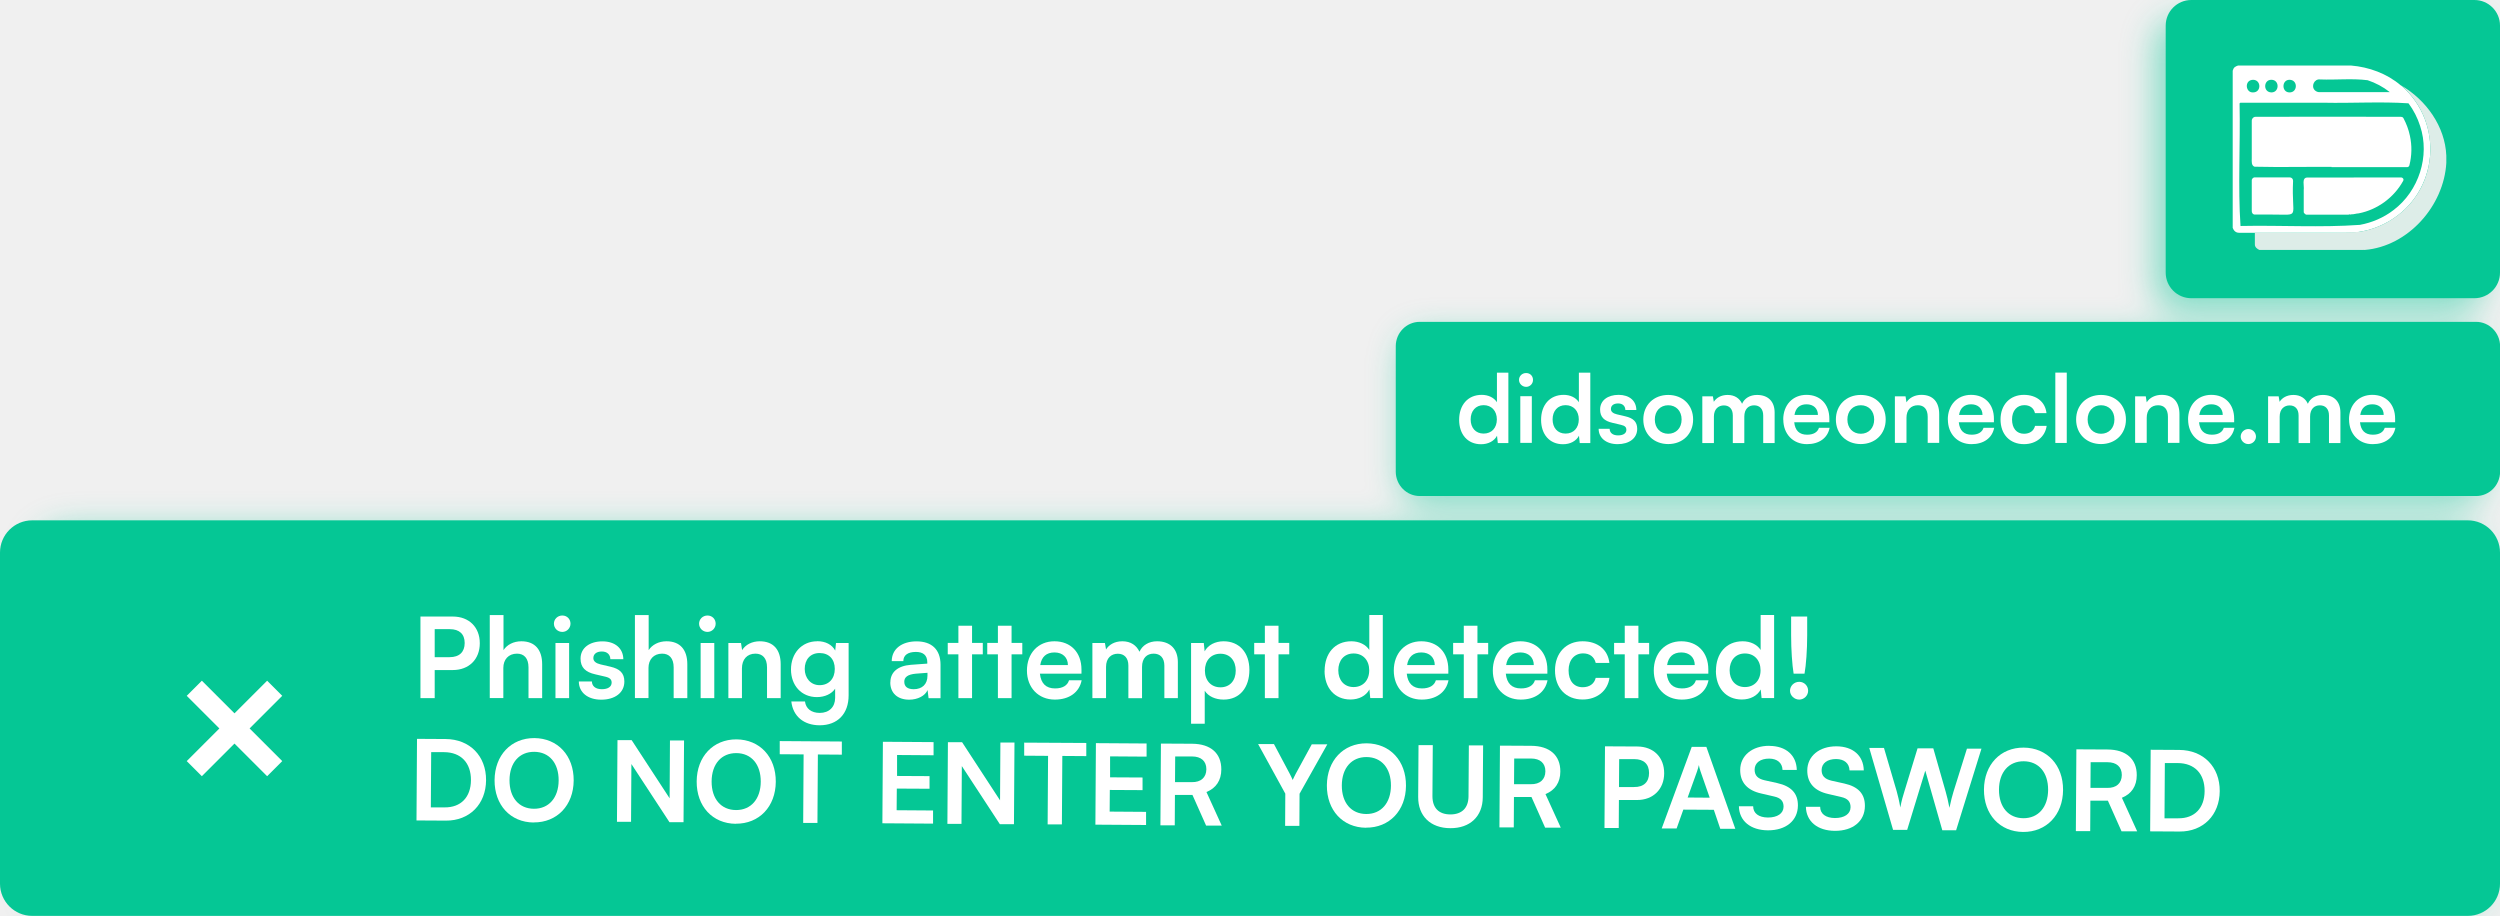
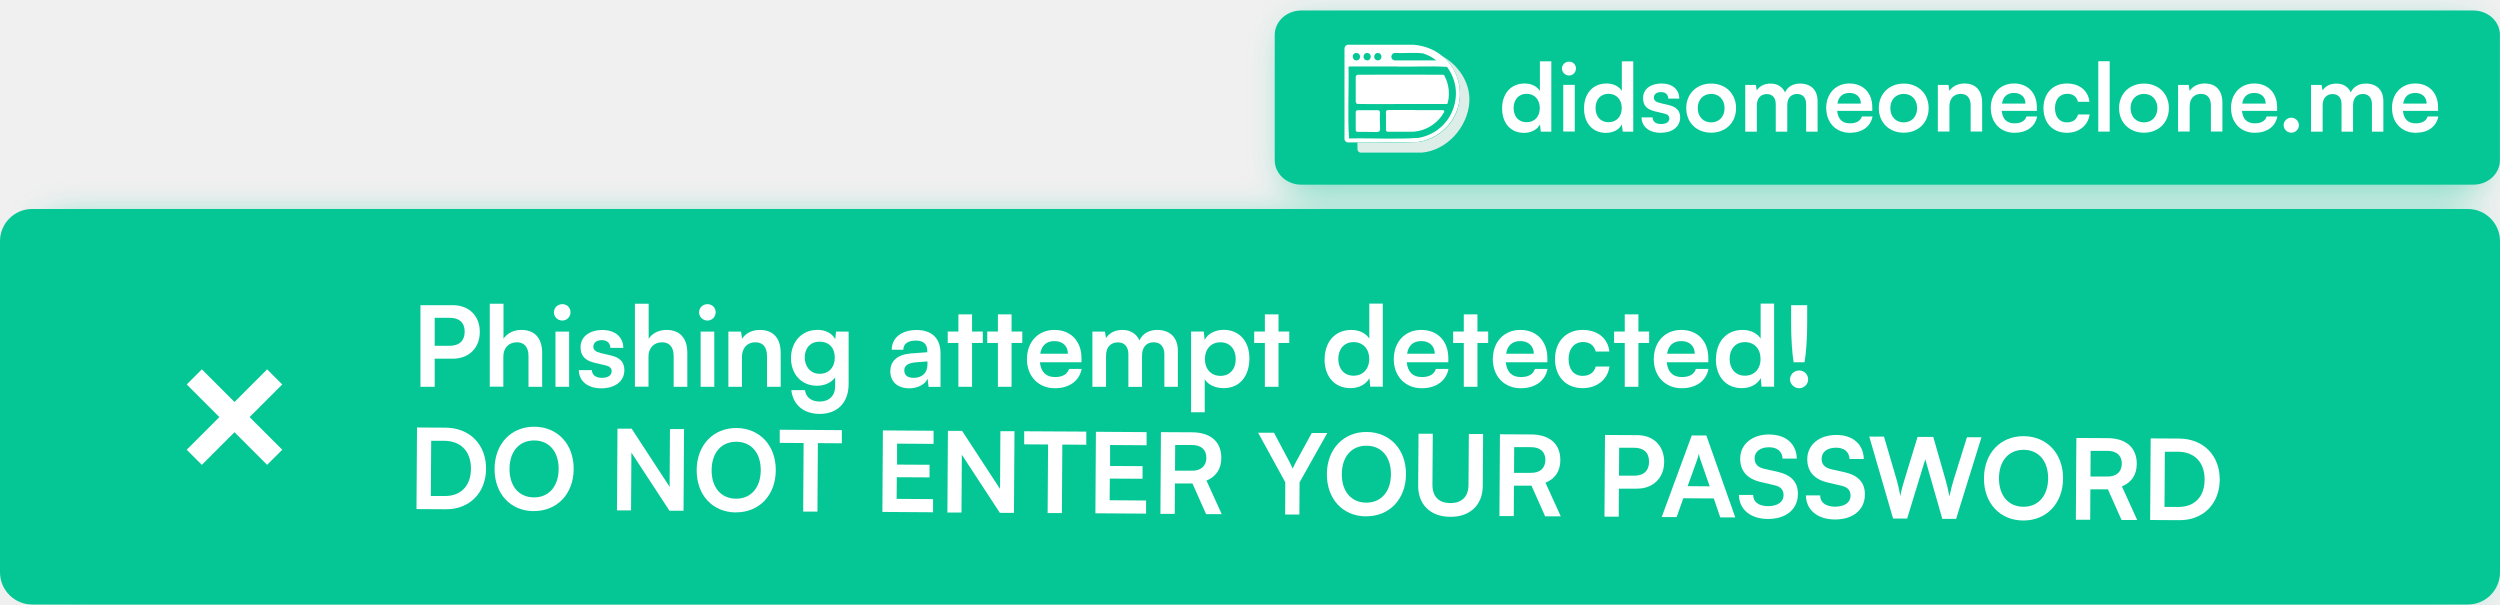
- <svg xmlns="http://www.w3.org/2000/svg" id="Layer_2" data-name="Layer 2" viewBox="0 0 291.06 106.63">
+ <svg xmlns="http://www.w3.org/2000/svg" id="Layer_2" data-name="Layer 2" viewBox="0 0 291.06 70.38">
  <defs>
    <style>
      .cls-1 {
        fill: #fff;
      }

      .cls-2 {
        fill: #ddede8;
      }

      .cls-3 {
        fill: #05c795;
      }

      .cls-4 {
        filter: url(#AI_GaussianBlur_2);
        opacity: .47;
      }
    </style>
    <filter id="AI_GaussianBlur_2">
      <feGaussianBlur stdDeviation="2" />
    </filter>
  </defs>
  <g id="Layer_1-2" data-name="Layer 1">
    <g>
      <g class="cls-4">
-         <rect class="cls-3" x="250.96" y="2.26" width="38.1" height="33.99" rx="2.92" ry="2.92" />
-         <path class="cls-3" d="m163.23,56.01v-14.29c0-1.54,1.23-2.78,2.74-2.78h120.36c1.51,0,2.74,1.25,2.74,2.78v14.29c0,1.54-1.23,2.78-2.74,2.78h-120.36c-1.51,0-2.74-1.25-2.74-2.78Z" />
-         <rect class="cls-3" x="4.18" y="61.56" width="284.88" height="45.07" rx="3.75" ry="3.75" />
+         <path class="cls-3" d="m149.62,19.76V5.47c0-1.54,1.36-2.78,3.03-2.78h133.37c1.68,0,3.03,1.25,3.03,2.78v14.29c0,1.54-1.36,2.78-3.03,2.78h-133.37c-1.68,0-3.03-1.25-3.03-2.78Z" />
+         <rect class="cls-3" x="4.18" y="25.31" width="284.88" height="45.07" rx="3.75" ry="3.75" />
      </g>
      <g>
-         <rect class="cls-3" x="252.14" width="38.92" height="34.72" rx="2.98" ry="2.98" />
-         <path class="cls-3" d="m162.5,54.91v-14.6c0-1.57,1.25-2.84,2.8-2.84h122.97c1.54,0,2.8,1.27,2.8,2.84v14.6c0,1.57-1.25,2.84-2.8,2.84h-122.97c-1.54,0-2.8-1.27-2.8-2.84Z" />
-         <rect class="cls-3" y="60.58" width="291.06" height="46.05" rx="3.75" ry="3.75" />
+         <path class="cls-3" d="m148.41,18.66V4.06c0-1.57,1.39-2.84,3.1-2.84h136.44c1.71,0,3.1,1.27,3.1,2.84v14.6c0,1.57-1.39,2.84-3.1,2.84h-136.44c-1.71,0-3.1-1.27-3.1-2.84Z" />
+         <rect class="cls-3" y="24.33" width="291.06" height="46.05" rx="3.75" ry="3.75" />
+         <path class="cls-1" d="m23.5,54.12l3.8-3.8,3.8,3.8,1.76-1.76-3.8-3.8,3.8-3.8-1.76-1.76-3.8,3.8-3.8-3.8-1.76,1.76,3.8,3.8-3.8,3.8,1.76,1.76Z" />
        <g>
-           <path class="cls-1" d="m259.94,8.24v-.04s.02-.02.03-.03c.08-.34.3-.44.59-.54h13.16c2.07.17,4.18.93,5.8,2.32h0s.02.02.03.01h0s0,.01.02.01h0c5.04,4.38,4.35,12.42-1.45,15.8-1.5.87-3.23,1.36-4.97,1.33-4.16,0-8.32,0-12.48,0-.38,0-.61-.25-.73-.57V8.27s.03-.06,0-.03Zm10.61,3.72h-9.67q-.14,0-.14.13c.1,4.67-.2,9.73.11,14.22,4.63-.1,9.29.2,13.9-.13,1.41-.26,2.77-.84,3.91-1.72,2.94-2.21,4.27-6.29,3.1-9.79-.3-.95-.76-1.84-1.35-2.64-3.22-.22-6.59,0-9.85-.07Zm7.66-1.23s0-.01,0-.02c-.76-.6-1.65-1.07-2.56-1.37-1.81-.23-3.7-.02-5.53-.09-.68-.1-1.1.8-.61,1.27.15.13.32.21.53.21,2.72,0,5.45,0,8.17,0Zm-15.9.03c.98,0,.97-1.45.01-1.47-1.05.01-.91,1.52-.01,1.47Zm2.14,0c.95,0,.96-1.47,0-1.47-.94-.02-1,1.45,0,1.47Zm2.08,0c1.01.04,1.03-1.52-.03-1.47-.87.06-.87,1.44.03,1.47Z" />
-           <path class="cls-2" d="m262.51,27.1c4.06-.08,8.15.17,12.2-.11,1.62-.26,3.16-.93,4.47-1.94,4.89-3.74,5.02-11.09.39-15.09,2.91,1.69,5.1,4.78,5.24,8.16v.85c-.28,4.98-4.43,9.71-9.5,10.13h-.15s-.07-.04-.04,0h-12.07c-.23-.1-.55-.31-.53-.67,0-.45,0-.89,0-1.34Z" />
-           <path class="cls-1" d="m271.45,19.43c-2.98-.02-5.98.05-8.96-.02-.39-.12-.34-.63-.33-.95,0-1.45,0-2.9,0-4.35-.02-.26.17-.51.44-.51,5.6-.03,11.21,0,16.81,0,.15,0,.34,0,.41.16.34.64.6,1.32.75,2.04.25,1.14.23,2.32-.06,3.45-.03.13-.15.22-.29.21-2.93-.01-5.85,0-8.78,0Z" />
-           <path class="cls-1" d="m274.04,20.66c1.81,0,3.62,0,5.43,0,.22-.03.44.16.32.39-1.06,1.94-3.01,3.37-5.18,3.79-.29.01-.58.13-.85.11-.07.07-.14,0-.21,0-.05.04-.12.04-.18.04-1.62,0-3.24,0-4.86,0-.05,0-.09,0-.11-.06-.1-.06-.2-.13-.19-.27,0-.85,0-1.7,0-2.56.08-.44-.28-1.43.42-1.43,1.8,0,3.61,0,5.41,0Z" />
-           <path class="cls-1" d="m264.55,24.98c-.67,0-1.33,0-2,0-.26.02-.42-.22-.39-.46,0-1.16,0-2.31,0-3.47-.02-.23.16-.42.39-.4.81,0,1.62,0,2.42,0,.53,0,1.06,0,1.59,0,.26,0,.41.18.41.41-.22,4.46.98,3.91-2.43,3.92Z" />
-         </g>
-         <path class="cls-1" d="m23.5,90.37l3.8-3.8,3.8,3.8,1.76-1.76-3.8-3.8,3.8-3.8-1.76-1.76-3.8,3.8-3.8-3.8-1.76,1.76,3.8,3.8-3.8,3.8,1.76,1.76Z" />
-         <g>
-           <path class="cls-1" d="m50.61,78v3.28h-1.66v-9.5h3.76c1.91,0,3.15,1.25,3.15,3.11s-1.25,3.12-3.15,3.12h-2.09Zm0-4.75v3.26h1.74c1.14,0,1.75-.61,1.75-1.65s-.62-1.61-1.73-1.61h-1.77Z" />
-           <path class="cls-1" d="m57.02,81.28v-9.67h1.6v4.08c.4-.62,1.16-1.03,2.08-1.03,1.59,0,2.42,1,2.42,2.67v3.95h-1.59v-3.58c0-1.08-.53-1.6-1.34-1.6-1,0-1.59.7-1.59,1.66v3.51h-1.59Z" />
-           <path class="cls-1" d="m64.49,72.61c0-.53.43-.95.98-.95s.95.42.95.95-.43.96-.95.96c-.55,0-.98-.43-.98-.96Zm.18,2.25h1.59v6.42h-1.59v-6.42Z" />
-           <path class="cls-1" d="m68.91,79.33c.01.56.43.91,1.16.91s1.14-.3,1.14-.77c0-.33-.17-.56-.74-.69l-1.16-.27c-1.16-.26-1.72-.81-1.72-1.83,0-1.26,1.07-2.01,2.55-2.01s2.42.83,2.43,2.08h-1.51c-.01-.55-.38-.9-.99-.9s-.99.29-.99.77c0,.36.29.6.83.73l1.16.27c1.08.25,1.62.74,1.62,1.73,0,1.3-1.1,2.11-2.69,2.11s-2.61-.86-2.61-2.12h1.51Z" />
-           <path class="cls-1" d="m73.92,81.28v-9.67h1.6v4.08c.4-.62,1.16-1.03,2.08-1.03,1.59,0,2.42,1,2.42,2.67v3.95h-1.59v-3.58c0-1.08-.53-1.6-1.34-1.6-1,0-1.59.7-1.59,1.66v3.51h-1.59Z" />
-           <path class="cls-1" d="m81.39,72.61c0-.53.43-.95.98-.95s.95.42.95.95-.43.96-.95.96c-.55,0-.98-.43-.98-.96Zm.18,2.25h1.59v6.42h-1.59v-6.42Z" />
-           <path class="cls-1" d="m84.8,81.28v-6.42h1.47l.13.83c.4-.65,1.18-1.03,2.05-1.03,1.61,0,2.44,1,2.44,2.67v3.95h-1.59v-3.58c0-1.08-.53-1.6-1.35-1.6-.98,0-1.57.68-1.57,1.72v3.46h-1.59Z" />
-           <path class="cls-1" d="m95.15,74.65c.96,0,1.72.4,2.09,1.09l.09-.88h1.47v6.1c0,2.15-1.29,3.48-3.37,3.48-1.85,0-3.11-1.05-3.3-2.77h1.59c.1.83.74,1.33,1.72,1.33,1.09,0,1.79-.69,1.79-1.75v-1.07c-.4.6-1.2.98-2.12.98-1.82,0-3.02-1.37-3.02-3.22s1.22-3.28,3.05-3.28Zm.27,5.12c1.09,0,1.77-.77,1.77-1.89s-.66-1.85-1.77-1.85-1.73.79-1.73,1.85.69,1.89,1.73,1.89Z" />
-           <path class="cls-1" d="m103.66,79.44c0-1.18.86-1.92,2.38-2.04l1.92-.14v-.14c0-.87-.52-1.22-1.33-1.22-.94,0-1.46.39-1.46,1.07h-1.35c0-1.39,1.14-2.3,2.89-2.3s2.79.94,2.79,2.72v3.9h-1.39l-.12-.95c-.27.66-1.14,1.12-2.14,1.12-1.37,0-2.2-.79-2.2-2Zm4.32-.77v-.34l-1.34.1c-.99.09-1.36.42-1.36.94,0,.58.39.87,1.1.87.98,0,1.6-.58,1.6-1.57Z" />
-           <path class="cls-1" d="m111.58,81.28v-5.1h-1.24v-1.33h1.24v-2h1.59v2h1.25v1.33h-1.25v5.1h-1.59Z" />
-           <path class="cls-1" d="m116.18,81.28v-5.1h-1.24v-1.33h1.24v-2h1.59v2h1.25v1.33h-1.25v5.1h-1.59Z" />
-           <path class="cls-1" d="m119.56,78.07c0-2.02,1.31-3.41,3.2-3.41s3.15,1.29,3.15,3.29v.48h-4.84c.12,1.14.71,1.72,1.77,1.72.87,0,1.44-.34,1.62-.95h1.47c-.27,1.4-1.44,2.25-3.12,2.25-1.91,0-3.25-1.39-3.25-3.38Zm1.55-.64h3.22c0-.88-.61-1.47-1.56-1.47s-1.51.51-1.66,1.47Z" />
-           <path class="cls-1" d="m127.18,81.28v-6.42h1.46l.13.75c.33-.53.97-.95,1.9-.95.98,0,1.65.48,1.99,1.22.33-.74,1.08-1.22,2.05-1.22,1.56,0,2.42.94,2.42,2.42v4.2h-1.57v-3.78c0-.92-.49-1.4-1.25-1.4s-1.35.49-1.35,1.55v3.64h-1.59v-3.8c0-.9-.48-1.38-1.23-1.38s-1.37.49-1.37,1.53v3.64h-1.59Z" />
-           <path class="cls-1" d="m138.68,74.86h1.47l.1.97c.39-.74,1.24-1.17,2.21-1.17,1.81,0,3,1.31,3,3.33s-1.09,3.46-3,3.46c-.96,0-1.79-.38-2.2-1.03v3.84h-1.59v-9.4Zm3.41,5.16c1.12,0,1.78-.81,1.78-1.95s-.66-1.96-1.78-1.96-1.81.81-1.81,1.96.71,1.95,1.81,1.95Z" />
-           <path class="cls-1" d="m147.26,81.28v-5.1h-1.24v-1.33h1.24v-2h1.59v2h1.25v1.33h-1.25v5.1h-1.59Z" />
-           <path class="cls-1" d="m154.22,78.09c0-2,1.17-3.43,3.11-3.43.9,0,1.69.38,2.09,1.01v-4.07h1.57v9.67h-1.46l-.1-1c-.39.74-1.22,1.17-2.2,1.17-1.86,0-3.02-1.37-3.02-3.35Zm5.19-.05c0-1.16-.71-1.96-1.82-1.96s-1.78.82-1.78,1.96.68,1.95,1.78,1.95,1.82-.79,1.82-1.95Z" />
-           <path class="cls-1" d="m162.27,78.07c0-2.02,1.31-3.41,3.2-3.41s3.15,1.29,3.15,3.29v.48h-4.84c.12,1.14.71,1.72,1.77,1.72.87,0,1.44-.34,1.62-.95h1.47c-.27,1.4-1.44,2.25-3.12,2.25-1.91,0-3.25-1.39-3.25-3.38Zm1.55-.64h3.22c0-.88-.61-1.47-1.56-1.47s-1.51.51-1.66,1.47Z" />
-           <path class="cls-1" d="m170.42,81.28v-5.1h-1.24v-1.33h1.24v-2h1.59v2h1.25v1.33h-1.25v5.1h-1.59Z" />
-           <path class="cls-1" d="m173.8,78.07c0-2.02,1.31-3.41,3.2-3.41s3.15,1.29,3.15,3.29v.48h-4.84c.12,1.14.71,1.72,1.77,1.72.87,0,1.44-.34,1.62-.95h1.47c-.27,1.4-1.44,2.25-3.12,2.25-1.91,0-3.25-1.39-3.25-3.38Zm1.55-.64h3.22c0-.88-.61-1.47-1.56-1.47s-1.51.51-1.66,1.47Z" />
-           <path class="cls-1" d="m184.25,74.66c1.75,0,2.95.97,3.12,2.52h-1.59c-.18-.73-.72-1.11-1.47-1.11-1.01,0-1.69.77-1.69,1.98s.62,1.96,1.64,1.96c.79,0,1.35-.39,1.52-1.09h1.6c-.2,1.5-1.44,2.52-3.12,2.52-1.95,0-3.22-1.35-3.22-3.39s1.31-3.39,3.21-3.39Z" />
-           <path class="cls-1" d="m189.16,81.28v-5.1h-1.24v-1.33h1.24v-2h1.59v2h1.25v1.33h-1.25v5.1h-1.59Z" />
-           <path class="cls-1" d="m192.54,78.07c0-2.02,1.31-3.41,3.2-3.41s3.15,1.29,3.15,3.29v.48h-4.84c.12,1.14.71,1.72,1.77,1.72.87,0,1.44-.34,1.62-.95h1.47c-.27,1.4-1.44,2.25-3.12,2.25-1.91,0-3.25-1.39-3.25-3.38Zm1.55-.64h3.22c0-.88-.61-1.47-1.56-1.47s-1.51.51-1.66,1.47Z" />
-           <path class="cls-1" d="m199.78,78.09c0-2,1.17-3.43,3.11-3.43.9,0,1.69.38,2.09,1.01v-4.07h1.57v9.67h-1.46l-.1-1c-.39.74-1.22,1.17-2.2,1.17-1.86,0-3.02-1.37-3.02-3.35Zm5.19-.05c0-1.16-.71-1.96-1.82-1.96s-1.78.82-1.78,1.96.68,1.95,1.78,1.95,1.82-.79,1.82-1.95Z" />
-           <path class="cls-1" d="m208.4,80.42c0-.57.48-1.04,1.07-1.04s1.04.47,1.04,1.04-.48,1.03-1.04,1.03-1.07-.47-1.07-1.03Zm.42-1.99c-.17-1.04-.29-2.78-.29-4.47v-2.18h1.87v2.18c0,1.73-.13,3.47-.31,4.47h-1.27Z" />
+           <path class="cls-1" d="m50.61,41.75v3.28h-1.66v-9.5h3.76c1.91,0,3.15,1.25,3.15,3.11s-1.25,3.12-3.15,3.12h-2.09Zm0-4.75v3.26h1.74c1.14,0,1.75-.61,1.75-1.65s-.62-1.61-1.73-1.61h-1.77Z" />
+           <path class="cls-1" d="m57.02,45.03v-9.67h1.6v4.08c.4-.62,1.16-1.03,2.08-1.03,1.59,0,2.42,1,2.42,2.67v3.95h-1.59v-3.58c0-1.08-.53-1.6-1.34-1.6-1,0-1.59.7-1.59,1.66v3.51h-1.59Z" />
+           <path class="cls-1" d="m64.49,36.36c0-.53.43-.95.98-.95s.95.42.95.95-.43.96-.95.96c-.55,0-.98-.43-.98-.96Zm.18,2.25h1.59v6.42h-1.59v-6.42Z" />
+           <path class="cls-1" d="m68.91,43.08c.01.56.43.91,1.16.91s1.14-.3,1.14-.77c0-.33-.17-.56-.74-.69l-1.16-.27c-1.16-.26-1.72-.81-1.72-1.83,0-1.26,1.07-2.01,2.55-2.01s2.42.83,2.43,2.08h-1.51c-.01-.55-.38-.9-.99-.9s-.99.29-.99.77c0,.36.29.6.83.73l1.16.27c1.08.25,1.62.74,1.62,1.73,0,1.3-1.1,2.11-2.69,2.11s-2.61-.86-2.61-2.12h1.51Z" />
+           <path class="cls-1" d="m73.92,45.03v-9.67h1.6v4.08c.4-.62,1.16-1.03,2.08-1.03,1.59,0,2.42,1,2.42,2.67v3.95h-1.59v-3.58c0-1.08-.53-1.6-1.34-1.6-1,0-1.59.7-1.59,1.66v3.51h-1.59Z" />
+           <path class="cls-1" d="m81.39,36.36c0-.53.43-.95.98-.95s.95.42.95.95-.43.96-.95.96c-.55,0-.98-.43-.98-.96Zm.18,2.25h1.59v6.42h-1.59v-6.42Z" />
+           <path class="cls-1" d="m84.8,45.03v-6.42h1.47l.13.83c.4-.65,1.18-1.03,2.05-1.03,1.61,0,2.44,1,2.44,2.67v3.95h-1.59v-3.58c0-1.08-.53-1.6-1.35-1.6-.98,0-1.57.68-1.57,1.72v3.46h-1.59Z" />
+           <path class="cls-1" d="m95.15,38.4c.96,0,1.72.4,2.09,1.09l.09-.88h1.47v6.1c0,2.15-1.29,3.48-3.37,3.48-1.85,0-3.11-1.05-3.3-2.77h1.59c.1.83.74,1.33,1.72,1.33,1.09,0,1.79-.69,1.79-1.75v-1.07c-.4.6-1.2.98-2.12.98-1.82,0-3.02-1.37-3.02-3.22s1.22-3.28,3.05-3.28Zm.27,5.12c1.09,0,1.77-.77,1.77-1.89s-.66-1.85-1.77-1.85-1.73.79-1.73,1.85.69,1.89,1.73,1.89Z" />
+           <path class="cls-1" d="m103.66,43.19c0-1.18.86-1.92,2.38-2.04l1.92-.14v-.14c0-.87-.52-1.22-1.33-1.22-.94,0-1.46.39-1.46,1.07h-1.35c0-1.39,1.14-2.3,2.89-2.3s2.79.94,2.79,2.72v3.9h-1.39l-.12-.95c-.27.66-1.14,1.12-2.14,1.12-1.37,0-2.2-.79-2.2-2Zm4.32-.77v-.34l-1.34.1c-.99.09-1.36.42-1.36.94,0,.58.39.87,1.1.87.98,0,1.6-.58,1.6-1.57Z" />
+           <path class="cls-1" d="m111.58,45.03v-5.1h-1.24v-1.33h1.24v-2h1.59v2h1.25v1.33h-1.25v5.1h-1.59Z" />
+           <path class="cls-1" d="m116.18,45.03v-5.1h-1.24v-1.33h1.24v-2h1.59v2h1.25v1.33h-1.25v5.1h-1.59Z" />
+           <path class="cls-1" d="m119.56,41.82c0-2.02,1.31-3.41,3.2-3.41s3.15,1.29,3.15,3.29v.48h-4.84c.12,1.14.71,1.72,1.77,1.72.87,0,1.44-.34,1.62-.95h1.47c-.27,1.4-1.44,2.25-3.12,2.25-1.91,0-3.25-1.39-3.25-3.38Zm1.55-.64h3.22c0-.88-.61-1.47-1.56-1.47s-1.51.51-1.66,1.47Z" />
+           <path class="cls-1" d="m127.18,45.03v-6.42h1.46l.13.75c.33-.53.97-.95,1.9-.95.98,0,1.65.48,1.99,1.22.33-.74,1.08-1.22,2.05-1.22,1.56,0,2.42.94,2.42,2.42v4.2h-1.57v-3.78c0-.92-.49-1.4-1.25-1.4s-1.35.49-1.35,1.55v3.64h-1.59v-3.8c0-.9-.48-1.38-1.23-1.38s-1.37.49-1.37,1.53v3.64h-1.59Z" />
+           <path class="cls-1" d="m138.68,38.6h1.47l.1.97c.39-.74,1.24-1.17,2.21-1.17,1.81,0,3,1.31,3,3.33s-1.09,3.46-3,3.46c-.96,0-1.79-.38-2.2-1.03v3.84h-1.59v-9.4Zm3.41,5.16c1.12,0,1.78-.81,1.78-1.95s-.66-1.96-1.78-1.96-1.81.81-1.81,1.96.71,1.95,1.81,1.95Z" />
+           <path class="cls-1" d="m147.26,45.03v-5.1h-1.24v-1.33h1.24v-2h1.59v2h1.25v1.33h-1.25v5.1h-1.59Z" />
+           <path class="cls-1" d="m154.22,41.84c0-2,1.17-3.43,3.11-3.43.9,0,1.69.38,2.09,1.01v-4.07h1.57v9.67h-1.46l-.1-1c-.39.74-1.22,1.17-2.2,1.17-1.86,0-3.02-1.37-3.02-3.35Zm5.19-.05c0-1.16-.71-1.96-1.82-1.96s-1.78.82-1.78,1.96.68,1.95,1.78,1.95,1.82-.79,1.82-1.95Z" />
+           <path class="cls-1" d="m162.27,41.82c0-2.02,1.31-3.41,3.2-3.41s3.15,1.29,3.15,3.29v.48h-4.84c.12,1.14.71,1.72,1.77,1.72.87,0,1.44-.34,1.62-.95h1.47c-.27,1.4-1.44,2.25-3.12,2.25-1.91,0-3.25-1.39-3.25-3.38Zm1.55-.64h3.22c0-.88-.61-1.47-1.56-1.47s-1.51.51-1.66,1.47Z" />
+           <path class="cls-1" d="m170.42,45.03v-5.1h-1.24v-1.33h1.24v-2h1.59v2h1.25v1.33h-1.25v5.1h-1.59Z" />
+           <path class="cls-1" d="m173.8,41.82c0-2.02,1.31-3.41,3.2-3.41s3.15,1.29,3.15,3.29v.48h-4.84c.12,1.14.71,1.72,1.77,1.72.87,0,1.44-.34,1.62-.95h1.47c-.27,1.4-1.44,2.25-3.12,2.25-1.91,0-3.25-1.39-3.25-3.38Zm1.55-.64h3.22c0-.88-.61-1.47-1.56-1.47s-1.51.51-1.66,1.47Z" />
+           <path class="cls-1" d="m184.25,38.41c1.75,0,2.95.97,3.12,2.52h-1.59c-.18-.73-.72-1.11-1.47-1.11-1.01,0-1.69.77-1.69,1.98s.62,1.96,1.64,1.96c.79,0,1.35-.39,1.52-1.09h1.6c-.2,1.5-1.44,2.52-3.12,2.52-1.95,0-3.22-1.35-3.22-3.39s1.31-3.39,3.21-3.39Z" />
+           <path class="cls-1" d="m189.16,45.03v-5.1h-1.24v-1.33h1.24v-2h1.59v2h1.25v1.33h-1.25v5.1h-1.59Z" />
+           <path class="cls-1" d="m192.54,41.82c0-2.02,1.31-3.41,3.2-3.41s3.15,1.29,3.15,3.29v.48h-4.84c.12,1.14.71,1.72,1.77,1.72.87,0,1.44-.34,1.62-.95h1.47c-.27,1.4-1.44,2.25-3.12,2.25-1.91,0-3.25-1.39-3.25-3.38Zm1.55-.64h3.22c0-.88-.61-1.47-1.56-1.47s-1.51.51-1.66,1.47Z" />
+           <path class="cls-1" d="m199.78,41.84c0-2,1.17-3.43,3.11-3.43.9,0,1.69.38,2.09,1.01v-4.07h1.57v9.67h-1.46l-.1-1c-.39.74-1.22,1.17-2.2,1.17-1.86,0-3.02-1.37-3.02-3.35Zm5.19-.05c0-1.16-.71-1.96-1.82-1.96s-1.78.82-1.78,1.96.68,1.95,1.78,1.95,1.82-.79,1.82-1.95Z" />
+           <path class="cls-1" d="m208.4,44.17c0-.57.48-1.04,1.07-1.04s1.04.47,1.04,1.04-.48,1.03-1.04,1.03-1.07-.47-1.07-1.03Zm.42-1.99c-.17-1.04-.29-2.78-.29-4.47v-2.18h1.87v2.18c0,1.73-.13,3.47-.31,4.47h-1.27Z" />
        </g>
        <g>
-           <path class="cls-1" d="m48.49,95.52l.06-9.5,3.33.02c2.81.02,4.73,1.97,4.71,4.8-.02,2.79-1.93,4.72-4.68,4.7l-3.42-.02Zm1.71-7.96l-.04,6.44h1.6c1.9.02,3.06-1.19,3.07-3.17.01-2.01-1.16-3.25-3.12-3.26h-1.51Z" />
-           <path class="cls-1" d="m62.14,95.76c-2.72-.02-4.58-2.04-4.56-4.94.02-2.89,1.92-4.9,4.63-4.89,2.72.02,4.6,2.04,4.58,4.94-.02,2.89-1.93,4.9-4.66,4.88Zm.06-8.23c-1.74-.01-2.87,1.27-2.88,3.3-.01,2.03,1.1,3.32,2.84,3.33,1.74.01,2.87-1.29,2.88-3.3.01-2.03-1.1-3.32-2.84-3.33Z" />
-           <path class="cls-1" d="m71.83,95.67l.06-9.5h1.65s4.42,6.77,4.42,6.77l.04-6.73h1.64s-.06,9.51-.06,9.51h-1.64s-4.43-6.77-4.43-6.77l-.04,6.73h-1.64Z" />
-           <path class="cls-1" d="m85.67,95.91c-2.72-.02-4.58-2.04-4.56-4.94.02-2.89,1.92-4.9,4.63-4.89,2.72.02,4.6,2.04,4.58,4.94-.02,2.89-1.93,4.9-4.66,4.88Zm.06-8.23c-1.74-.01-2.87,1.27-2.88,3.3-.01,2.03,1.1,3.32,2.84,3.33,1.74.01,2.87-1.29,2.88-3.3.01-2.03-1.1-3.32-2.84-3.33Z" />
-           <path class="cls-1" d="m90.78,86.28l7.23.05v1.53s-2.79-.02-2.79-.02l-.05,7.97h-1.66s.05-7.98.05-7.98l-2.78-.02v-1.53Z" />
-           <path class="cls-1" d="m102.73,95.86l.06-9.5,5.9.04v1.53s-4.25-.03-4.25-.03v2.44s3.78.02,3.78.02v1.47s-3.81-.02-3.81-.02l-.02,2.52,4.24.03v1.53s-5.91-.04-5.91-.04Z" />
-           <path class="cls-1" d="m110.3,95.91l.06-9.5h1.65s4.42,6.77,4.42,6.77l.04-6.73h1.64s-.06,9.51-.06,9.51h-1.64s-4.43-6.77-4.43-6.77l-.04,6.73h-1.64Z" />
-           <path class="cls-1" d="m119.24,86.46l7.23.04v1.53s-2.79-.02-2.79-.02l-.05,7.97h-1.66s.05-7.98.05-7.98l-2.78-.02v-1.53Z" />
-           <path class="cls-1" d="m127.53,96.02l.06-9.5,5.9.04v1.53s-4.25-.03-4.25-.03v2.44s3.78.02,3.78.02v1.47s-3.81-.02-3.81-.02l-.02,2.52,4.24.03v1.53s-5.91-.04-5.91-.04Z" />
-           <path class="cls-1" d="m135.1,96.07l.06-9.5,3.63.02c2.16.01,3.41,1.11,3.4,2.99,0,1.27-.61,2.18-1.73,2.63l1.78,3.91h-1.82s-1.59-3.57-1.59-3.57h-2.04s-.02,3.54-.02,3.54h-1.66Zm1.7-5.01h1.96c1.05.02,1.68-.54,1.69-1.5,0-.95-.61-1.49-1.67-1.49h-1.96s-.02,2.99-.02,2.99Z" />
-           <path class="cls-1" d="m146.46,86.63h1.86s1.85,3.48,1.85,3.48c.14.26.23.47.33.7.12-.23.17-.39.34-.7l1.88-3.45h1.81s-3.23,5.75-3.23,5.75l-.02,3.74h-1.66s.02-3.75.02-3.75l-3.17-5.78Z" />
-           <path class="cls-1" d="m159.04,96.37c-2.72-.02-4.58-2.04-4.56-4.94.02-2.89,1.92-4.9,4.63-4.89,2.72.02,4.6,2.04,4.58,4.94-.02,2.89-1.93,4.9-4.66,4.88Zm.06-8.23c-1.74-.01-2.87,1.27-2.88,3.3-.01,2.03,1.1,3.32,2.84,3.33,1.74.01,2.87-1.29,2.88-3.3.01-2.03-1.1-3.32-2.84-3.33Z" />
-           <path class="cls-1" d="m165.15,86.75h1.66s-.04,5.94-.04,5.94c0,1.37.73,2.12,2.08,2.13,1.35,0,2.11-.75,2.12-2.11l.04-5.93h1.66s-.04,6.04-.04,6.04c-.01,2.22-1.48,3.62-3.79,3.6-2.3-.01-3.75-1.42-3.73-3.65l.04-6.03Z" />
-           <path class="cls-1" d="m174.57,96.31l.06-9.5,3.63.02c2.16.01,3.41,1.11,3.4,2.99,0,1.27-.61,2.18-1.73,2.63l1.78,3.91h-1.82s-1.59-3.57-1.59-3.57h-2.04s-.02,3.54-.02,3.54h-1.66Zm1.7-5.01h1.96c1.05.02,1.68-.54,1.69-1.5,0-.95-.61-1.49-1.67-1.49h-1.96s-.02,2.99-.02,2.99Z" />
-           <path class="cls-1" d="m188.48,93.12l-.02,3.28h-1.66s.06-9.51.06-9.51l3.76.02c1.91.01,3.14,1.27,3.13,3.13-.01,1.83-1.27,3.11-3.17,3.1h-2.09Zm.03-4.75l-.02,3.26h1.74c1.14.02,1.76-.59,1.76-1.63,0-1.04-.61-1.62-1.72-1.62h-1.77Z" />
-           <path class="cls-1" d="m193.47,96.43l3.49-9.48h1.7s3.37,9.54,3.37,9.54h-1.75s-.75-2.21-.75-2.21l-3.55-.02-.78,2.19h-1.73Zm3.01-3.58l2.57.02-1.07-3.07c-.08-.25-.17-.53-.19-.73-.04.18-.12.47-.21.73l-1.1,3.06Z" />
-           <path class="cls-1" d="m206.01,86.84c1.92.01,3.14,1.09,3.18,2.8h-1.66c-.03-.83-.62-1.31-1.55-1.32-1.03,0-1.69.48-1.7,1.28,0,.68.36,1.06,1.15,1.24l1.49.33c1.62.36,2.41,1.2,2.4,2.61-.01,1.77-1.4,2.9-3.49,2.89-2.03-.01-3.35-1.1-3.38-2.8h1.66c0,.82.65,1.3,1.72,1.31,1.1,0,1.81-.47,1.82-1.26,0-.64-.32-1.02-1.1-1.19l-1.51-.35c-1.61-.36-2.45-1.29-2.44-2.75.01-1.66,1.4-2.81,3.4-2.8Z" />
-           <path class="cls-1" d="m213.81,86.89c1.92.01,3.14,1.08,3.18,2.8h-1.66c-.03-.83-.62-1.31-1.55-1.32-1.03,0-1.69.48-1.7,1.28,0,.68.36,1.05,1.15,1.24l1.49.33c1.62.36,2.41,1.2,2.4,2.62-.01,1.77-1.4,2.9-3.49,2.89-2.03-.01-3.35-1.1-3.38-2.8h1.66c0,.82.65,1.3,1.72,1.31,1.1,0,1.81-.47,1.82-1.26,0-.64-.32-1.02-1.1-1.19l-1.5-.35c-1.61-.36-2.45-1.29-2.44-2.75.01-1.66,1.4-2.81,3.4-2.8Z" />
-           <path class="cls-1" d="m217.61,87.08h1.73s1.48,5.04,1.48,5.04c.14.52.28,1.06.42,1.89.16-.84.31-1.34.48-1.88l1.53-5.01h1.83s1.44,5.04,1.44,5.04c.15.53.29,1.08.44,1.89.19-.88.32-1.39.47-1.87l1.57-5.02h1.69s-2.95,9.5-2.95,9.5h-1.61s-1.98-6.94-1.98-6.94l-2.11,6.9h-1.64s-2.77-9.53-2.77-9.53Z" />
-           <path class="cls-1" d="m235.54,96.86c-2.72-.02-4.58-2.04-4.56-4.94.02-2.89,1.92-4.9,4.63-4.88,2.72.02,4.6,2.04,4.58,4.94-.02,2.89-1.93,4.9-4.66,4.88Zm.07-8.23c-1.74-.01-2.87,1.27-2.88,3.3-.01,2.03,1.1,3.32,2.84,3.33,1.74.01,2.87-1.29,2.88-3.3.01-2.03-1.1-3.32-2.84-3.33Z" />
-           <path class="cls-1" d="m241.68,96.74l.06-9.5,3.63.02c2.16.01,3.41,1.11,3.4,2.99,0,1.27-.61,2.18-1.73,2.63l1.78,3.91h-1.82s-1.59-3.57-1.59-3.57h-2.04s-.02,3.54-.02,3.54h-1.66Zm1.7-5.01h1.96c1.05.02,1.68-.54,1.69-1.5,0-.95-.61-1.49-1.67-1.49h-1.96s-.02,2.99-.02,2.99Z" />
-           <path class="cls-1" d="m250.33,96.79l.06-9.5,3.33.02c2.81.02,4.73,1.97,4.71,4.8-.02,2.79-1.93,4.72-4.68,4.7l-3.42-.02Zm1.71-7.96l-.04,6.44h1.6c1.9.02,3.06-1.19,3.07-3.17.01-2.01-1.16-3.25-3.12-3.26h-1.51Z" />
+           <path class="cls-1" d="m48.49,59.27l.06-9.5,3.33.02c2.81.02,4.73,1.97,4.71,4.8-.02,2.79-1.93,4.72-4.68,4.7l-3.42-.02Zm1.71-7.96l-.04,6.44h1.6c1.9.02,3.06-1.19,3.07-3.17.01-2.01-1.16-3.25-3.12-3.26h-1.51Z" />
+           <path class="cls-1" d="m62.14,59.51c-2.72-.02-4.58-2.04-4.56-4.94.02-2.89,1.92-4.9,4.63-4.89,2.72.02,4.6,2.04,4.58,4.94-.02,2.89-1.93,4.9-4.66,4.88Zm.06-8.23c-1.74-.01-2.87,1.27-2.88,3.3-.01,2.03,1.1,3.32,2.84,3.33,1.74.01,2.87-1.29,2.88-3.3.01-2.03-1.1-3.32-2.84-3.33Z" />
+           <path class="cls-1" d="m71.83,59.41l.06-9.5h1.65s4.42,6.77,4.42,6.77l.04-6.73h1.64s-.06,9.51-.06,9.51h-1.64s-4.43-6.77-4.43-6.77l-.04,6.73h-1.64Z" />
+           <path class="cls-1" d="m85.67,59.66c-2.72-.02-4.58-2.04-4.56-4.94.02-2.89,1.92-4.9,4.63-4.89,2.72.02,4.6,2.04,4.58,4.94-.02,2.89-1.93,4.9-4.66,4.88Zm.06-8.23c-1.74-.01-2.87,1.27-2.88,3.3-.01,2.03,1.1,3.32,2.84,3.33,1.74.01,2.87-1.29,2.88-3.3.01-2.03-1.1-3.32-2.84-3.33Z" />
+           <path class="cls-1" d="m90.78,50.03l7.23.05v1.53s-2.79-.02-2.79-.02l-.05,7.97h-1.66s.05-7.98.05-7.98l-2.78-.02v-1.53Z" />
+           <path class="cls-1" d="m102.73,59.61l.06-9.5,5.9.04v1.53s-4.25-.03-4.25-.03v2.44s3.78.02,3.78.02v1.47s-3.81-.02-3.81-.02l-.02,2.52,4.24.03v1.53s-5.91-.04-5.91-.04Z" />
+           <path class="cls-1" d="m110.3,59.66l.06-9.5h1.65s4.42,6.77,4.42,6.77l.04-6.73h1.64s-.06,9.51-.06,9.51h-1.64s-4.43-6.77-4.43-6.77l-.04,6.73h-1.64Z" />
+           <path class="cls-1" d="m119.24,50.21l7.23.04v1.53s-2.79-.02-2.79-.02l-.05,7.97h-1.66s.05-7.98.05-7.98l-2.78-.02v-1.53Z" />
+           <path class="cls-1" d="m127.53,59.77l.06-9.5,5.9.04v1.53s-4.25-.03-4.25-.03v2.44s3.78.02,3.78.02v1.47s-3.81-.02-3.81-.02l-.02,2.52,4.24.03v1.53s-5.91-.04-5.91-.04Z" />
+           <path class="cls-1" d="m135.1,59.81l.06-9.5,3.63.02c2.16.01,3.41,1.11,3.4,2.99,0,1.27-.61,2.18-1.73,2.63l1.78,3.91h-1.82s-1.59-3.57-1.59-3.57h-2.04s-.02,3.54-.02,3.54h-1.66Zm1.7-5.01h1.96c1.05.02,1.68-.54,1.69-1.5,0-.95-.61-1.49-1.67-1.49h-1.96s-.02,2.99-.02,2.99Z" />
+           <path class="cls-1" d="m146.46,50.38h1.86s1.85,3.48,1.85,3.48c.14.26.23.47.33.7.12-.23.17-.39.34-.7l1.88-3.45h1.81s-3.23,5.75-3.23,5.75l-.02,3.74h-1.66s.02-3.75.02-3.75l-3.17-5.78Z" />
+           <path class="cls-1" d="m159.04,60.12c-2.72-.02-4.58-2.04-4.56-4.94.02-2.89,1.92-4.9,4.63-4.89,2.72.02,4.6,2.04,4.58,4.94-.02,2.89-1.93,4.9-4.66,4.88Zm.06-8.23c-1.74-.01-2.87,1.27-2.88,3.3-.01,2.03,1.1,3.32,2.84,3.33,1.74.01,2.87-1.29,2.88-3.3.01-2.03-1.1-3.32-2.84-3.33Z" />
+           <path class="cls-1" d="m165.15,50.5h1.66s-.04,5.94-.04,5.94c0,1.37.73,2.12,2.08,2.13,1.35,0,2.11-.75,2.12-2.11l.04-5.93h1.66s-.04,6.04-.04,6.04c-.01,2.22-1.48,3.62-3.79,3.6-2.3-.01-3.75-1.42-3.73-3.65l.04-6.03Z" />
+           <path class="cls-1" d="m174.57,60.06l.06-9.5,3.63.02c2.16.01,3.41,1.11,3.4,2.99,0,1.27-.61,2.18-1.73,2.63l1.78,3.91h-1.82s-1.59-3.57-1.59-3.57h-2.04s-.02,3.54-.02,3.54h-1.66Zm1.7-5.01h1.96c1.05.02,1.68-.54,1.69-1.5,0-.95-.61-1.49-1.67-1.49h-1.96s-.02,2.99-.02,2.99Z" />
+           <path class="cls-1" d="m188.48,56.87l-.02,3.28h-1.66s.06-9.51.06-9.51l3.76.02c1.91.01,3.14,1.27,3.13,3.13-.01,1.83-1.27,3.11-3.17,3.1h-2.09Zm.03-4.75l-.02,3.26h1.74c1.14.02,1.76-.59,1.76-1.63,0-1.04-.61-1.62-1.72-1.62h-1.77Z" />
+           <path class="cls-1" d="m193.47,60.18l3.49-9.48h1.7s3.37,9.54,3.37,9.54h-1.75s-.75-2.21-.75-2.21l-3.55-.02-.78,2.19h-1.73Zm3.01-3.58l2.57.02-1.07-3.07c-.08-.25-.17-.53-.19-.73-.04.18-.12.47-.21.73l-1.1,3.06Z" />
+           <path class="cls-1" d="m206.01,50.59c1.92.01,3.14,1.09,3.18,2.8h-1.66c-.03-.83-.62-1.31-1.55-1.32-1.03,0-1.69.48-1.7,1.28,0,.68.36,1.06,1.15,1.24l1.49.33c1.62.36,2.41,1.2,2.4,2.61-.01,1.77-1.4,2.9-3.49,2.89-2.03-.01-3.35-1.1-3.38-2.8h1.66c0,.82.65,1.3,1.72,1.31,1.1,0,1.81-.47,1.82-1.26,0-.64-.32-1.02-1.1-1.19l-1.51-.35c-1.61-.36-2.45-1.29-2.44-2.75.01-1.66,1.4-2.81,3.4-2.8Z" />
+           <path class="cls-1" d="m213.81,50.64c1.92.01,3.14,1.08,3.18,2.8h-1.66c-.03-.83-.62-1.31-1.55-1.32-1.03,0-1.69.48-1.7,1.28,0,.68.36,1.05,1.15,1.24l1.49.33c1.62.36,2.41,1.2,2.4,2.62-.01,1.77-1.4,2.9-3.49,2.89-2.03-.01-3.35-1.1-3.38-2.8h1.66c0,.82.65,1.3,1.72,1.31,1.1,0,1.81-.47,1.82-1.26,0-.64-.32-1.02-1.1-1.19l-1.5-.35c-1.61-.36-2.45-1.29-2.44-2.75.01-1.66,1.4-2.81,3.4-2.8Z" />
+           <path class="cls-1" d="m217.61,50.83h1.73s1.48,5.04,1.48,5.04c.14.52.28,1.06.42,1.89.16-.84.31-1.34.48-1.88l1.53-5.01h1.83s1.44,5.04,1.44,5.04c.15.53.29,1.08.44,1.89.19-.88.32-1.39.47-1.87l1.57-5.02h1.69s-2.95,9.5-2.95,9.5h-1.61s-1.98-6.94-1.98-6.94l-2.11,6.9h-1.64s-2.77-9.53-2.77-9.53Z" />
+           <path class="cls-1" d="m235.54,60.6c-2.72-.02-4.58-2.04-4.56-4.94.02-2.89,1.92-4.9,4.63-4.88,2.72.02,4.6,2.04,4.58,4.94-.02,2.89-1.93,4.9-4.66,4.88Zm.07-8.23c-1.74-.01-2.87,1.27-2.88,3.3-.01,2.03,1.1,3.32,2.84,3.33,1.74.01,2.87-1.29,2.88-3.3.01-2.03-1.1-3.32-2.84-3.33Z" />
+           <path class="cls-1" d="m241.68,60.49l.06-9.5,3.63.02c2.16.01,3.41,1.11,3.4,2.99,0,1.27-.61,2.18-1.73,2.63l1.78,3.91h-1.82s-1.59-3.57-1.59-3.57h-2.04s-.02,3.54-.02,3.54h-1.66Zm1.7-5.01h1.96c1.05.02,1.68-.54,1.69-1.5,0-.95-.61-1.49-1.67-1.49h-1.96s-.02,2.99-.02,2.99Z" />
+           <path class="cls-1" d="m250.33,60.54l.06-9.5,3.33.02c2.81.02,4.73,1.97,4.71,4.8-.02,2.79-1.93,4.72-4.68,4.7l-3.42-.02Zm1.71-7.96l-.04,6.44h1.6c1.9.02,3.06-1.19,3.07-3.17.01-2.01-1.16-3.25-3.12-3.26h-1.51Z" />
        </g>
        <g>
-           <path class="cls-1" d="m169.88,48.87c0-1.69.99-2.9,2.63-2.9.76,0,1.43.32,1.77.86v-3.44h1.33v8.19h-1.23l-.09-.85c-.33.63-1.03.99-1.86.99-1.57,0-2.55-1.15-2.55-2.84Zm4.39-.04c0-.98-.61-1.66-1.54-1.66s-1.51.69-1.51,1.66.57,1.65,1.51,1.65,1.54-.67,1.54-1.65Z" />
-           <path class="cls-1" d="m176.85,44.23c0-.45.36-.8.83-.8s.8.35.8.8-.36.81-.8.81-.83-.36-.83-.81Zm.15,1.9h1.34v5.43h-1.34v-5.43Z" />
-           <path class="cls-1" d="m179.42,48.87c0-1.69.99-2.9,2.63-2.9.76,0,1.43.32,1.77.86v-3.44h1.33v8.19h-1.23l-.09-.85c-.33.63-1.03.99-1.86.99-1.57,0-2.55-1.15-2.55-2.84Zm4.39-.04c0-.98-.61-1.66-1.54-1.66s-1.51.69-1.51,1.66.57,1.65,1.51,1.65,1.54-.67,1.54-1.65Z" />
-           <path class="cls-1" d="m187.4,49.92c.01.47.36.77.98.77s.97-.25.97-.65c0-.28-.14-.47-.63-.58l-.98-.23c-.98-.22-1.45-.68-1.45-1.55,0-1.07.9-1.71,2.16-1.71s2.05.7,2.06,1.76h-1.28c-.01-.46-.32-.76-.84-.76s-.84.24-.84.65c0,.31.24.51.7.62l.98.23c.91.21,1.38.63,1.38,1.46,0,1.1-.94,1.78-2.28,1.78s-2.21-.73-2.21-1.79h1.28Z" />
-           <path class="cls-1" d="m194.22,45.98c1.68,0,2.9,1.17,2.9,2.86s-1.22,2.86-2.9,2.86-2.9-1.17-2.9-2.86,1.22-2.86,2.9-2.86Zm0,4.52c.92,0,1.56-.67,1.56-1.66s-.64-1.66-1.56-1.66-1.56.67-1.56,1.66.64,1.66,1.56,1.66Z" />
-           <path class="cls-1" d="m198.19,51.57v-5.43h1.23l.11.64c.28-.45.83-.8,1.61-.8.83,0,1.4.41,1.68,1.03.27-.63.91-1.03,1.74-1.03,1.32,0,2.05.79,2.05,2.05v3.55h-1.33v-3.2c0-.78-.42-1.19-1.06-1.19s-1.14.42-1.14,1.31v3.08h-1.34v-3.21c0-.76-.41-1.17-1.04-1.17s-1.16.42-1.16,1.3v3.08h-1.34Z" />
-           <path class="cls-1" d="m207.61,48.85c0-1.71,1.11-2.88,2.71-2.88s2.66,1.09,2.66,2.78v.41h-4.09c.1.97.6,1.45,1.5,1.45.74,0,1.22-.29,1.38-.8h1.24c-.23,1.19-1.22,1.9-2.64,1.9-1.62,0-2.75-1.18-2.75-2.86Zm1.31-.54h2.73c0-.75-.52-1.24-1.32-1.24s-1.28.43-1.41,1.24Z" />
-           <path class="cls-1" d="m216.64,45.98c1.68,0,2.9,1.17,2.9,2.86s-1.22,2.86-2.9,2.86-2.9-1.17-2.9-2.86,1.22-2.86,2.9-2.86Zm0,4.52c.92,0,1.56-.67,1.56-1.66s-.64-1.66-1.56-1.66-1.56.67-1.56,1.66.64,1.66,1.56,1.66Z" />
-           <path class="cls-1" d="m220.61,51.57v-5.43h1.24l.11.7c.34-.55,1-.87,1.74-.87,1.36,0,2.07.85,2.07,2.25v3.34h-1.34v-3.03c0-.91-.45-1.35-1.14-1.35-.83,0-1.33.57-1.33,1.45v2.93h-1.34Z" />
-           <path class="cls-1" d="m226.77,48.85c0-1.71,1.11-2.88,2.71-2.88s2.66,1.09,2.66,2.78v.41h-4.09c.1.97.6,1.45,1.5,1.45.74,0,1.22-.29,1.38-.8h1.24c-.23,1.19-1.22,1.9-2.64,1.9-1.62,0-2.75-1.18-2.75-2.86Zm1.31-.54h2.73c0-.75-.52-1.24-1.32-1.24s-1.28.43-1.41,1.24Z" />
-           <path class="cls-1" d="m235.62,45.97c1.49,0,2.5.83,2.64,2.13h-1.34c-.15-.62-.61-.93-1.24-.93-.86,0-1.43.65-1.43,1.67s.53,1.66,1.39,1.66c.67,0,1.14-.33,1.29-.92h1.35c-.17,1.26-1.22,2.13-2.64,2.13-1.65,0-2.73-1.14-2.73-2.87s1.11-2.87,2.72-2.87Z" />
-           <path class="cls-1" d="m239.29,51.57v-8.19h1.33v8.19h-1.33Z" />
-           <path class="cls-1" d="m244.61,45.98c1.68,0,2.9,1.17,2.9,2.86s-1.22,2.86-2.9,2.86-2.9-1.17-2.9-2.86,1.22-2.86,2.9-2.86Zm0,4.52c.92,0,1.56-.67,1.56-1.66s-.64-1.66-1.56-1.66-1.56.67-1.56,1.66.64,1.66,1.56,1.66Z" />
-           <path class="cls-1" d="m248.58,51.57v-5.43h1.24l.11.7c.34-.55,1-.87,1.74-.87,1.36,0,2.07.85,2.07,2.25v3.34h-1.34v-3.03c0-.91-.45-1.35-1.14-1.35-.83,0-1.33.57-1.33,1.45v2.93h-1.34Z" />
-           <path class="cls-1" d="m254.74,48.85c0-1.71,1.11-2.88,2.71-2.88s2.66,1.09,2.66,2.78v.41h-4.09c.1.97.6,1.45,1.5,1.45.74,0,1.22-.29,1.38-.8h1.24c-.23,1.19-1.22,1.9-2.64,1.9-1.62,0-2.75-1.18-2.75-2.86Zm1.31-.54h2.73c0-.75-.52-1.24-1.32-1.24s-1.28.43-1.41,1.24Z" />
-           <path class="cls-1" d="m260.87,50.83c0-.48.41-.88.89-.88s.89.4.89.88-.41.87-.89.87-.89-.4-.89-.87Z" />
-           <path class="cls-1" d="m264.06,51.57v-5.43h1.23l.11.64c.28-.45.83-.8,1.61-.8.83,0,1.4.41,1.68,1.03.27-.63.91-1.03,1.74-1.03,1.32,0,2.05.79,2.05,2.05v3.55h-1.33v-3.2c0-.78-.42-1.19-1.06-1.19s-1.14.42-1.14,1.31v3.08h-1.34v-3.21c0-.76-.41-1.17-1.04-1.17s-1.16.42-1.16,1.3v3.08h-1.34Z" />
-           <path class="cls-1" d="m273.48,48.85c0-1.71,1.11-2.88,2.71-2.88s2.66,1.09,2.66,2.78v.41h-4.09c.1.97.6,1.45,1.5,1.45.74,0,1.22-.29,1.38-.8h1.24c-.23,1.19-1.22,1.9-2.64,1.9-1.62,0-2.75-1.18-2.75-2.86Zm1.31-.54h2.73c0-.75-.52-1.24-1.32-1.24s-1.28.43-1.41,1.24Z" />
+           <path class="cls-1" d="m174.88,12.62c0-1.69.99-2.9,2.63-2.9.76,0,1.43.32,1.77.86v-3.44h1.33v8.19h-1.23l-.09-.85c-.33.63-1.03.99-1.86.99-1.57,0-2.55-1.15-2.55-2.84Zm4.39-.04c0-.98-.61-1.66-1.54-1.66s-1.51.69-1.51,1.66.57,1.65,1.51,1.65,1.54-.67,1.54-1.65Z" />
+           <path class="cls-1" d="m181.85,7.98c0-.45.36-.8.83-.8s.8.35.8.8-.36.81-.8.81-.83-.36-.83-.81Zm.15,1.9h1.34v5.43h-1.34v-5.43Z" />
+           <path class="cls-1" d="m184.42,12.62c0-1.69.99-2.9,2.63-2.9.76,0,1.43.32,1.77.86v-3.44h1.33v8.19h-1.23l-.09-.85c-.33.63-1.03.99-1.86.99-1.57,0-2.55-1.15-2.55-2.84Zm4.39-.04c0-.98-.61-1.66-1.54-1.66s-1.51.69-1.51,1.66.57,1.65,1.51,1.65,1.54-.67,1.54-1.65Z" />
+           <path class="cls-1" d="m192.4,13.67c.01.47.36.77.98.77s.97-.25.97-.65c0-.28-.14-.47-.63-.58l-.98-.23c-.98-.22-1.45-.68-1.45-1.55,0-1.07.9-1.71,2.16-1.71s2.05.7,2.06,1.76h-1.28c-.01-.46-.32-.76-.84-.76s-.84.24-.84.65c0,.31.24.51.7.62l.98.23c.91.21,1.38.63,1.38,1.46,0,1.1-.94,1.78-2.28,1.78s-2.21-.73-2.21-1.79h1.28Z" />
+           <path class="cls-1" d="m199.22,9.73c1.68,0,2.9,1.17,2.9,2.86s-1.22,2.86-2.9,2.86-2.9-1.17-2.9-2.86,1.22-2.86,2.9-2.86Zm0,4.52c.92,0,1.56-.67,1.56-1.66s-.64-1.66-1.56-1.66-1.56.67-1.56,1.66.64,1.66,1.56,1.66Z" />
+           <path class="cls-1" d="m203.19,15.32v-5.43h1.23l.11.64c.28-.45.83-.8,1.61-.8.83,0,1.4.41,1.68,1.03.27-.63.91-1.03,1.74-1.03,1.32,0,2.05.79,2.05,2.05v3.55h-1.33v-3.2c0-.78-.42-1.19-1.06-1.19s-1.14.42-1.14,1.31v3.08h-1.34v-3.21c0-.76-.41-1.17-1.04-1.17s-1.16.42-1.16,1.3v3.08h-1.34Z" />
+           <path class="cls-1" d="m212.61,12.6c0-1.71,1.11-2.88,2.71-2.88s2.66,1.09,2.66,2.78v.41h-4.09c.1.97.6,1.45,1.5,1.45.74,0,1.22-.29,1.38-.8h1.24c-.23,1.19-1.22,1.9-2.64,1.9-1.62,0-2.75-1.18-2.75-2.86Zm1.31-.54h2.73c0-.75-.52-1.24-1.32-1.24s-1.28.43-1.41,1.24Z" />
+           <path class="cls-1" d="m221.64,9.73c1.68,0,2.9,1.17,2.9,2.86s-1.22,2.86-2.9,2.86-2.9-1.17-2.9-2.86,1.22-2.86,2.9-2.86Zm0,4.52c.92,0,1.56-.67,1.56-1.66s-.64-1.66-1.56-1.66-1.56.67-1.56,1.66.64,1.66,1.56,1.66Z" />
+           <path class="cls-1" d="m225.61,15.32v-5.43h1.24l.11.7c.34-.55,1-.87,1.74-.87,1.36,0,2.07.85,2.07,2.25v3.34h-1.34v-3.03c0-.91-.45-1.35-1.14-1.35-.83,0-1.33.57-1.33,1.45v2.93h-1.34Z" />
+           <path class="cls-1" d="m231.77,12.6c0-1.71,1.11-2.88,2.71-2.88s2.66,1.09,2.66,2.78v.41h-4.09c.1.97.6,1.45,1.5,1.45.74,0,1.22-.29,1.38-.8h1.24c-.23,1.19-1.22,1.9-2.64,1.9-1.62,0-2.75-1.18-2.75-2.86Zm1.31-.54h2.73c0-.75-.52-1.24-1.32-1.24s-1.28.43-1.41,1.24Z" />
+           <path class="cls-1" d="m240.62,9.72c1.49,0,2.5.83,2.64,2.13h-1.34c-.15-.62-.61-.93-1.24-.93-.86,0-1.43.65-1.43,1.67s.53,1.66,1.39,1.66c.67,0,1.14-.33,1.29-.92h1.35c-.17,1.26-1.22,2.13-2.64,2.13-1.65,0-2.73-1.14-2.73-2.87s1.11-2.87,2.72-2.87Z" />
+           <path class="cls-1" d="m244.29,15.32V7.13h1.33v8.19h-1.33Z" />
+           <path class="cls-1" d="m249.61,9.73c1.68,0,2.9,1.17,2.9,2.86s-1.22,2.86-2.9,2.86-2.9-1.17-2.9-2.86,1.22-2.86,2.9-2.86Zm0,4.52c.92,0,1.56-.67,1.56-1.66s-.64-1.66-1.56-1.66-1.56.67-1.56,1.66.64,1.66,1.56,1.66Z" />
+           <path class="cls-1" d="m253.58,15.32v-5.43h1.24l.11.7c.34-.55,1-.87,1.74-.87,1.36,0,2.07.85,2.07,2.25v3.34h-1.34v-3.03c0-.91-.45-1.35-1.14-1.35-.83,0-1.33.57-1.33,1.45v2.93h-1.34Z" />
+           <path class="cls-1" d="m259.74,12.6c0-1.71,1.11-2.88,2.71-2.88s2.66,1.09,2.66,2.78v.41h-4.09c.1.97.6,1.45,1.5,1.45.74,0,1.22-.29,1.38-.8h1.24c-.23,1.19-1.22,1.9-2.64,1.9-1.62,0-2.75-1.18-2.75-2.86Zm1.31-.54h2.73c0-.75-.52-1.24-1.32-1.24s-1.28.43-1.41,1.24Z" />
+           <path class="cls-1" d="m265.87,14.58c0-.48.41-.88.89-.88s.89.4.89.88-.41.87-.89.87-.89-.4-.89-.87Z" />
+           <path class="cls-1" d="m269.06,15.32v-5.43h1.23l.11.64c.28-.45.83-.8,1.61-.8.83,0,1.4.41,1.68,1.03.27-.63.91-1.03,1.74-1.03,1.32,0,2.05.79,2.05,2.05v3.55h-1.33v-3.2c0-.78-.42-1.19-1.06-1.19s-1.14.42-1.14,1.31v3.08h-1.34v-3.21c0-.76-.41-1.17-1.04-1.17s-1.16.42-1.16,1.3v3.08h-1.34Z" />
+           <path class="cls-1" d="m278.48,12.6c0-1.71,1.11-2.88,2.71-2.88s2.66,1.09,2.66,2.78v.41h-4.09c.1.97.6,1.45,1.5,1.45.74,0,1.22-.29,1.38-.8h1.24c-.23,1.19-1.22,1.9-2.64,1.9-1.62,0-2.75-1.18-2.75-2.86Zm1.31-.54h2.73c0-.75-.52-1.24-1.32-1.24s-1.28.43-1.41,1.24Z" />
        </g>
+       </g>
+       <g>
+         <path class="cls-1" d="m156.54,5.57v-.03s.01-.01.02-.02c.05-.2.18-.26.34-.31h7.68c1.21.1,2.44.54,3.39,1.36h0s0,.01.02,0h0s0,0,0,0h0c2.94,2.56,2.54,7.25-.85,9.23-.88.51-1.88.79-2.9.78-2.43,0-4.86,0-7.29,0-.22,0-.35-.15-.42-.33V5.59s.02-.03,0-.02Zm6.19,2.17h-5.65q-.08,0-.08.08c.06,2.73-.12,5.68.06,8.3,2.7-.06,5.42.12,8.11-.07.82-.15,1.62-.49,2.28-1,1.72-1.29,2.49-3.68,1.81-5.72-.17-.55-.45-1.08-.79-1.54-1.88-.13-3.85,0-5.75-.04Zm4.47-.72s0,0,0,0c-.44-.35-.96-.62-1.5-.8-1.06-.14-2.16,0-3.23-.05-.4-.06-.64.47-.36.74.08.07.19.12.31.12,1.59,0,3.18,0,4.77,0Zm-9.28.01c.57,0,.57-.85,0-.86-.61,0-.53.89,0,.86Zm1.25,0c.56,0,.56-.86,0-.86-.55-.01-.58.85,0,.86Zm1.22,0c.59.02.6-.89-.02-.86-.51.04-.51.84.02.86Z" />
+         <path class="cls-2" d="m158.04,16.59c2.37-.05,4.76.1,7.13-.06.95-.15,1.85-.54,2.61-1.13,2.86-2.19,2.93-6.47.23-8.81,1.7.99,2.98,2.79,3.06,4.76v.5c-.17,2.91-2.58,5.67-5.55,5.92h-.09s-.04-.02-.03,0h-7.05c-.14-.06-.32-.18-.31-.39,0-.26,0-.52,0-.78Z" />
+         <path class="cls-1" d="m163.26,12.11c-1.74-.01-3.49.03-5.23-.01-.23-.07-.2-.37-.19-.56,0-.85,0-1.69,0-2.54-.01-.15.1-.3.26-.3,3.27-.02,6.54,0,9.81,0,.09,0,.2,0,.24.09.2.38.35.77.44,1.19.15.66.13,1.36-.04,2.01-.02.08-.09.13-.17.12-1.71,0-3.42,0-5.13,0Z" />
+         <path class="cls-1" d="m164.77,12.82c1.06,0,2.12,0,3.17,0,.13-.02.26.09.19.23-.62,1.13-1.76,1.97-3.03,2.21-.17,0-.34.08-.5.06-.04.04-.08,0-.12,0-.03.03-.07.02-.11.02-.95,0-1.89,0-2.84,0-.03,0-.05,0-.06-.04-.06-.04-.12-.08-.11-.16,0-.5,0-.99,0-1.49.05-.26-.16-.84.24-.84,1.05,0,2.11,0,3.16,0Z" />
+         <path class="cls-1" d="m159.23,15.35c-.39,0-.78,0-1.17,0-.15.01-.25-.13-.22-.27,0-.67,0-1.35,0-2.02-.01-.13.1-.24.23-.23.47,0,.94,0,1.42,0,.31,0,.62,0,.93,0,.15,0,.24.1.24.24-.13,2.61.57,2.28-1.42,2.29Z" />
      </g>
    </g>
  </g>
</svg>
